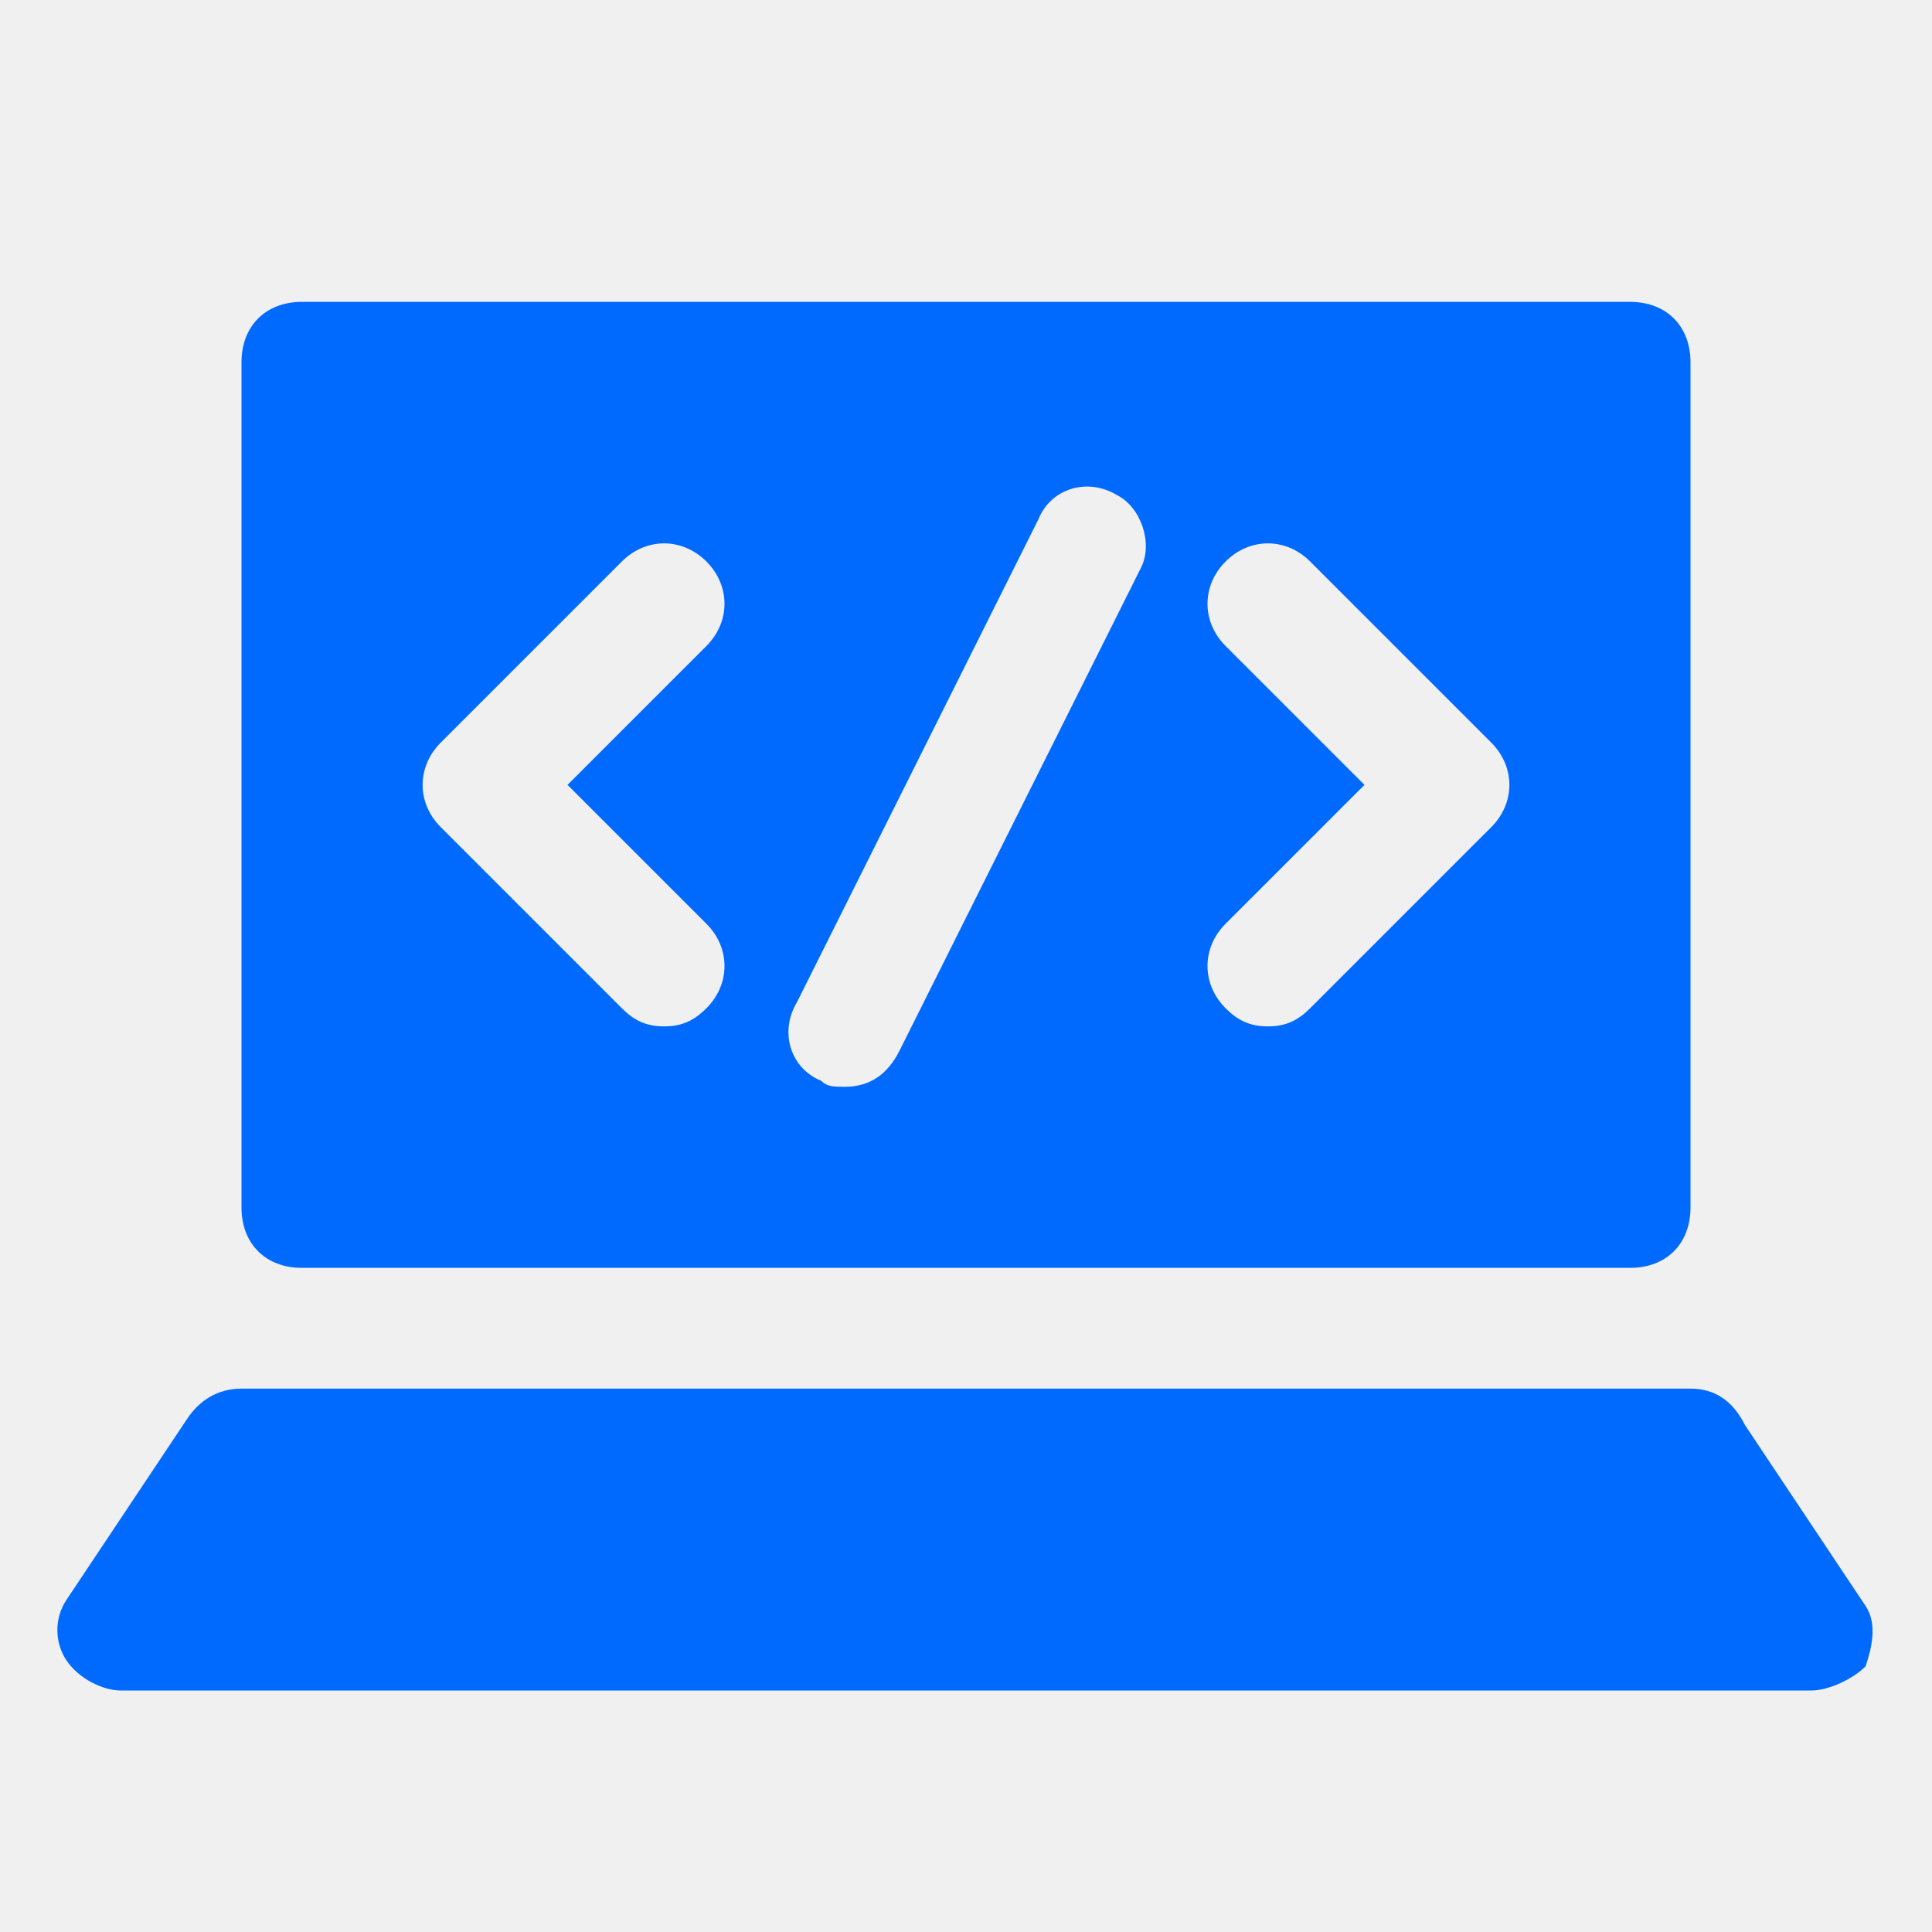
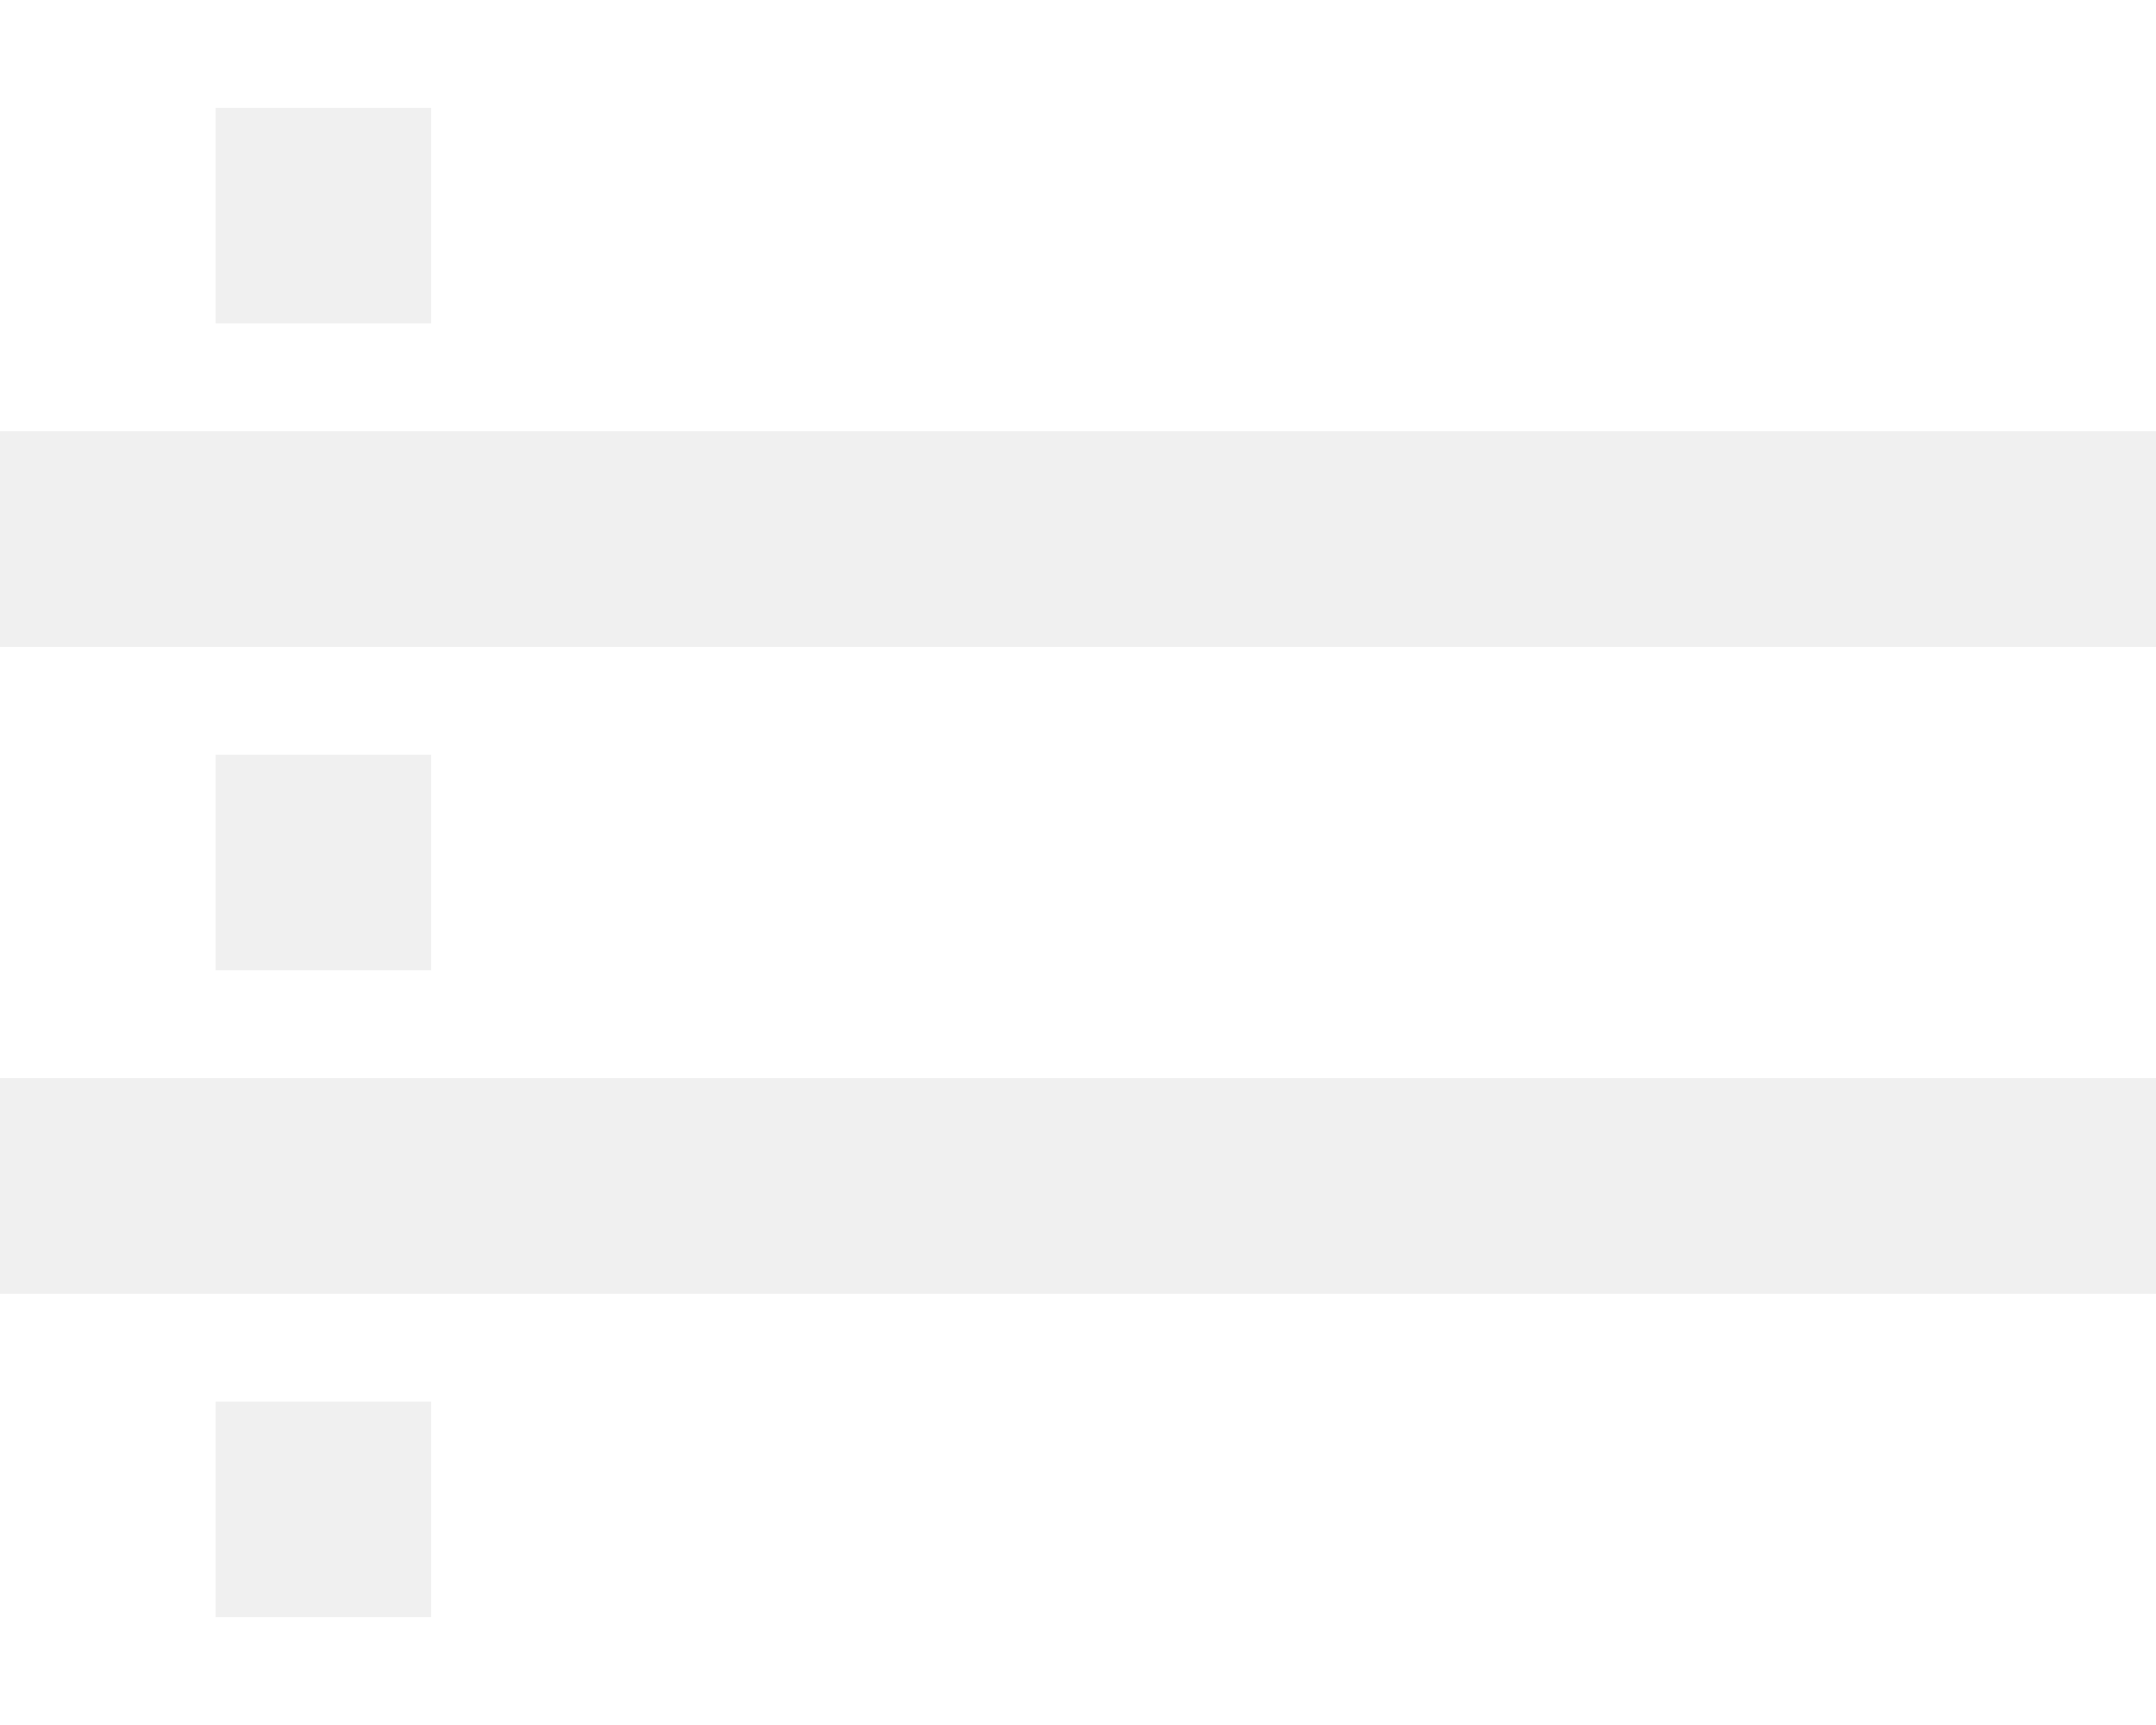
- <svg xmlns="http://www.w3.org/2000/svg" version="1.1" id="Icons" x="0px" y="0px" viewBox="0 0 32 32" style="enable-background:new 0 0 32 32;" xml:space="preserve">
-   <style type="text/css">
- 	.st0{fill:none;stroke:#000000;stroke-width:2;stroke-linecap:round;stroke-linejoin:round;stroke-miterlimit:10;}
- </style>
-   <g>
-     <path d="M30,28H2c-0.3,0-0.7-0.2-0.9-0.5c-0.2-0.3-0.2-0.7,0-1l2-3C3.3,23.2,3.6,23,4,23h24c0.4,0,0.7,0.2,0.9,0.6l2,3   c0.2,0.3,0.1,0.7,0,1C30.7,27.8,30.3,28,30,28z" id="id_101" style="fill: rgb(0, 106, 255);" />
+ <svg xmlns="http://www.w3.org/2000/svg" width="20px" height="16px" viewBox="0 0 20 16" version="1.1">
+   <g id="Icons" stroke="none" stroke-width="1" fill="none" fill-rule="evenodd">
+     <g id="Outlined" transform="translate(-272, -1840)">
+       <g id="Device" transform="translate(100, 1650)">
+         <g id="Outlined-/-Device-/-storage" transform="translate(170, 186)">
+           <g>
+             <polygon id="Path" points="0 0 24 0 24 24 0 24" />
+             <path d="M2,20 L22,20 L22,16 L2,16 L2,20 Z M4,17 L6,17 L6,19 L4,19 L4,17 Z M2,4 L2,8 L22,8 L22,4 L2,4 Z M6,7 L4,7 L4,5 L6,5 L6,7 Z M2,14 L22,14 L22,10 L2,10 L2,14 Z M4,11 L6,11 L6,13 L4,13 L4,11 Z" id="🔹-Icon-Color" fill="#ffffff" />
+           </g>
+         </g>
+       </g>
+     </g>
  </g>
-   <path d="M27,5H5C4.4,5,4,5.4,4,6v14c0,0.6,0.4,1,1,1h22c0.6,0,1-0.4,1-1V6C28,5.4,27.6,5,27,5z M11.7,15.3c0.4,0.4,0.4,1,0,1.4  C11.5,16.9,11.3,17,11,17s-0.5-0.1-0.7-0.3l-3-3c-0.4-0.4-0.4-1,0-1.4l3-3c0.4-0.4,1-0.4,1.4,0s0.4,1,0,1.4L9.4,13L11.7,15.3z   M18.9,9.4l-4,8C14.7,17.8,14.4,18,14,18c-0.2,0-0.3,0-0.4-0.1c-0.5-0.2-0.7-0.8-0.4-1.3l4-8c0.2-0.5,0.8-0.7,1.3-0.4  C18.9,8.4,19.1,9,18.9,9.4z M24.7,13.7l-3,3C21.5,16.9,21.3,17,21,17s-0.5-0.1-0.7-0.3c-0.4-0.4-0.4-1,0-1.4l2.3-2.3l-2.3-2.3  c-0.4-0.4-0.4-1,0-1.4s1-0.4,1.4,0l3,3C25.1,12.7,25.1,13.3,24.7,13.7z" id="id_102" style="fill: rgb(0, 106, 255);" />
</svg>
